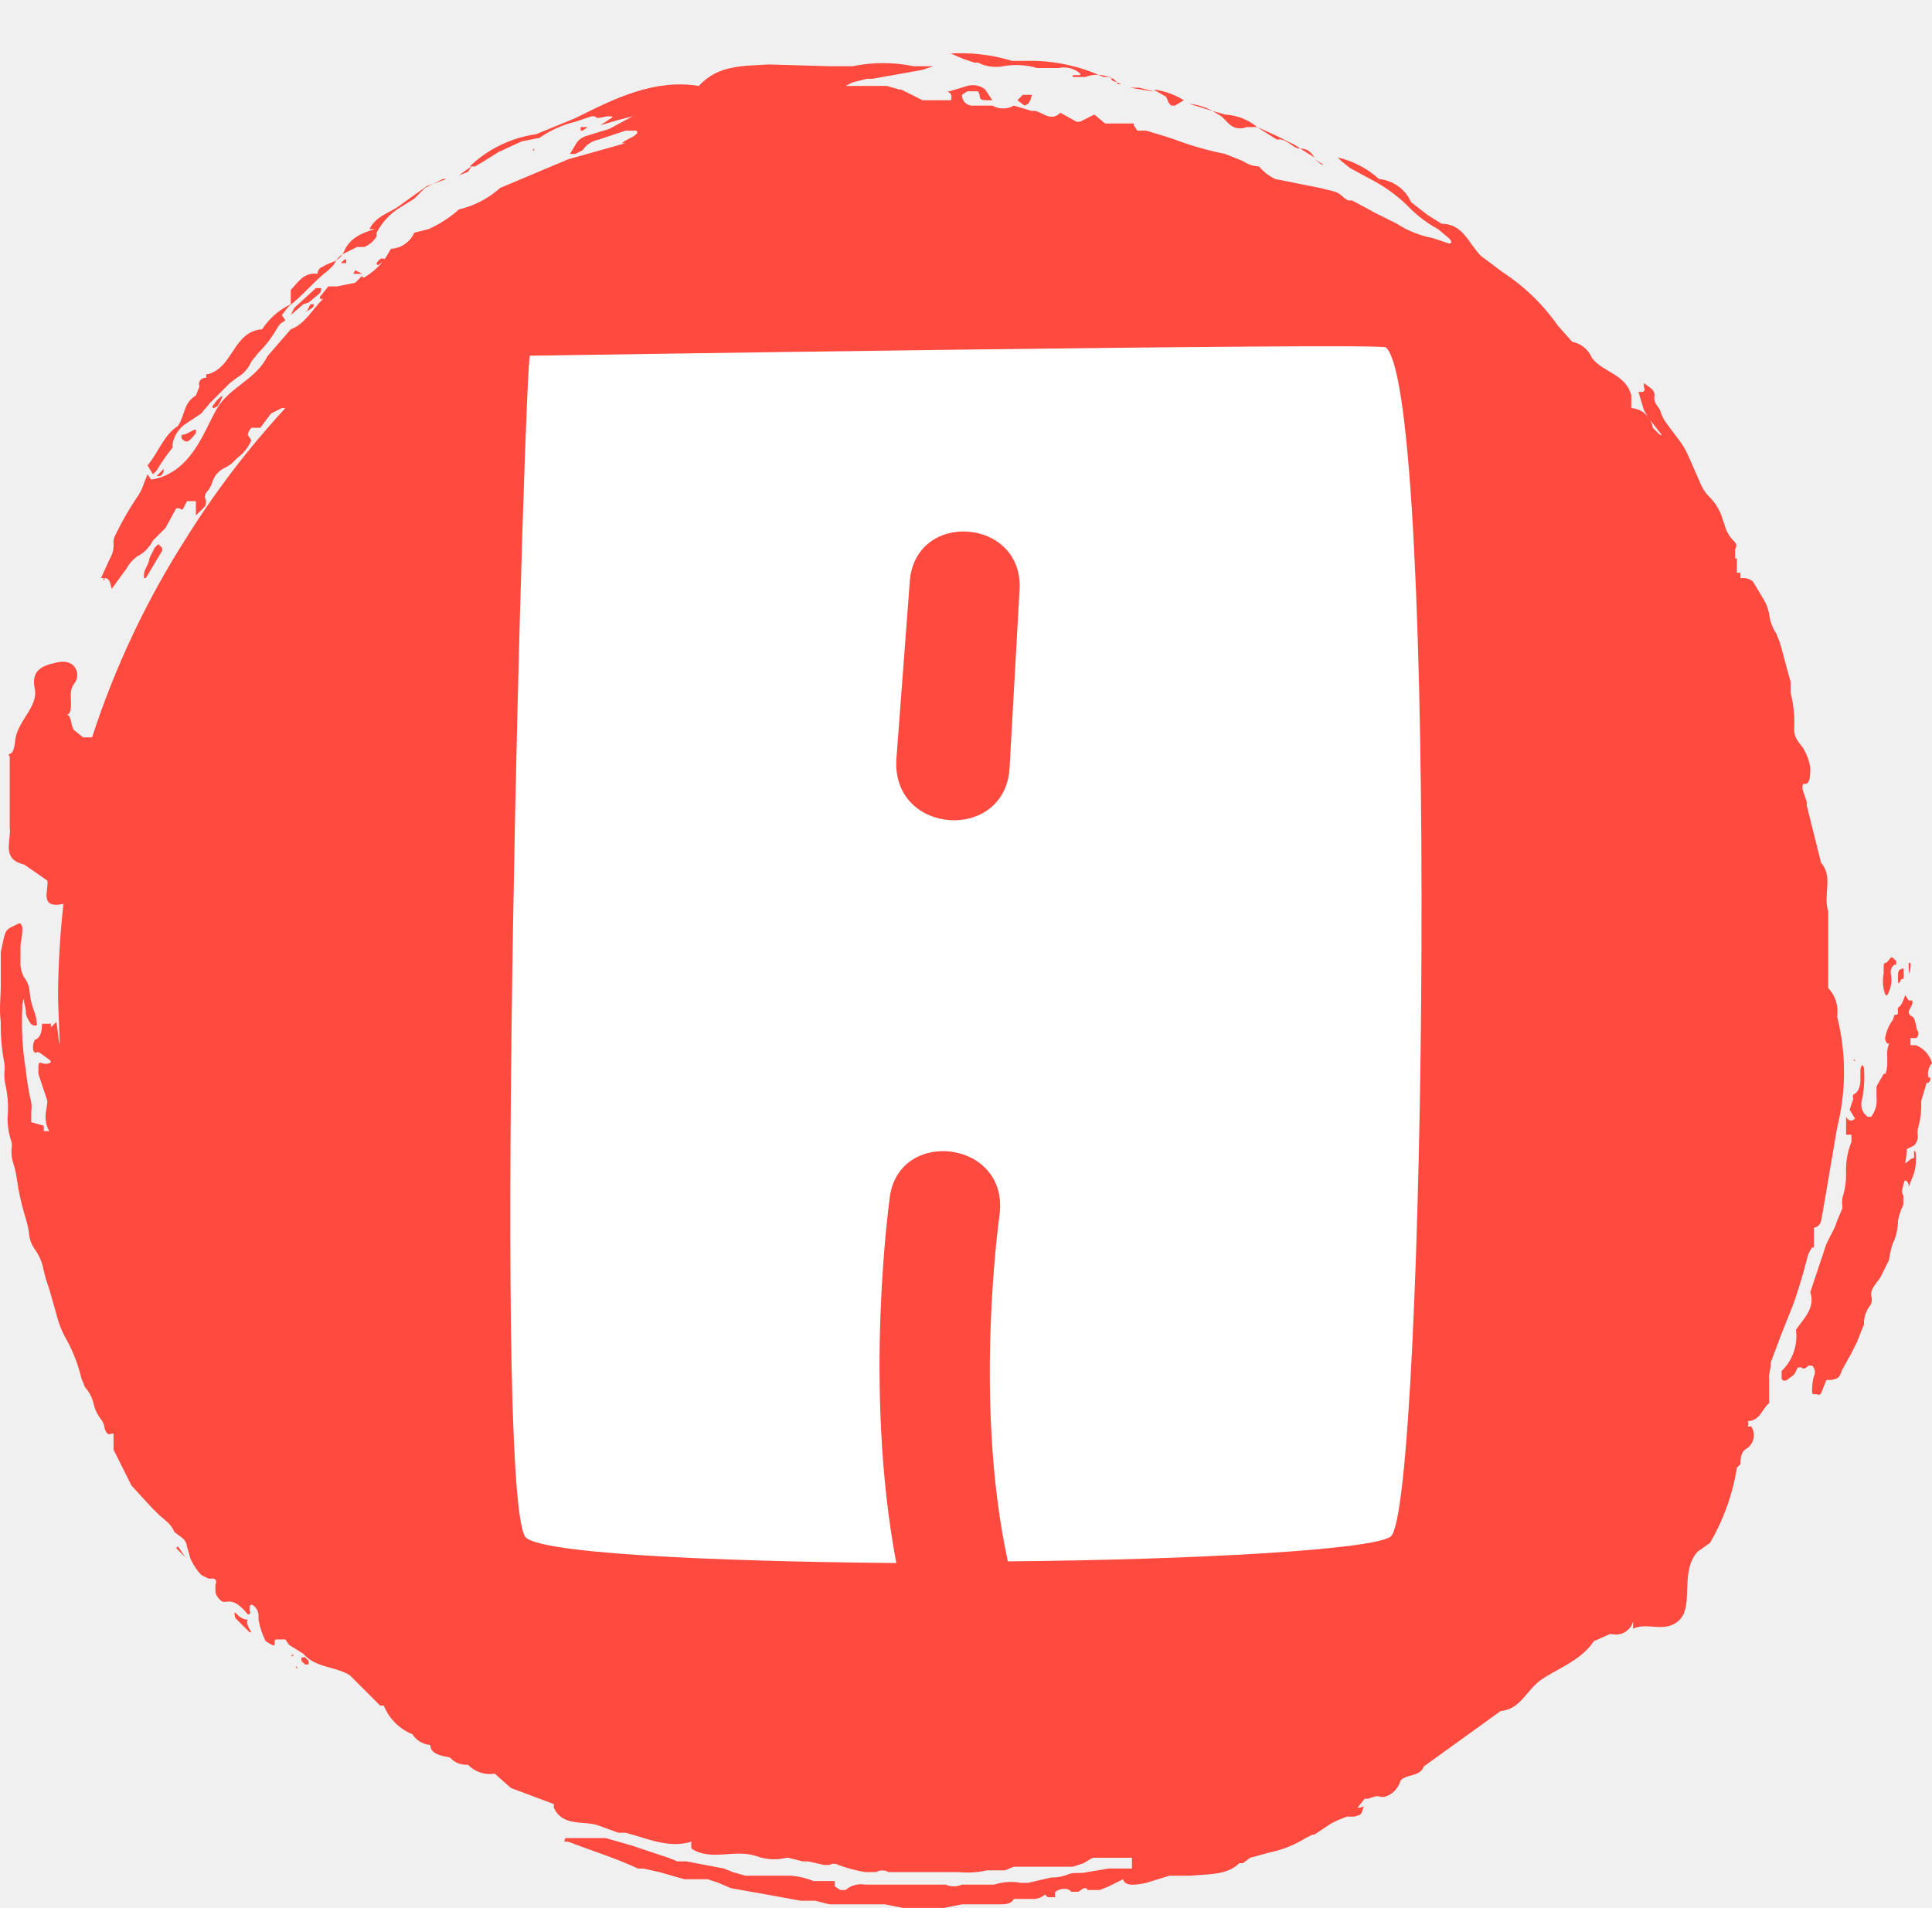
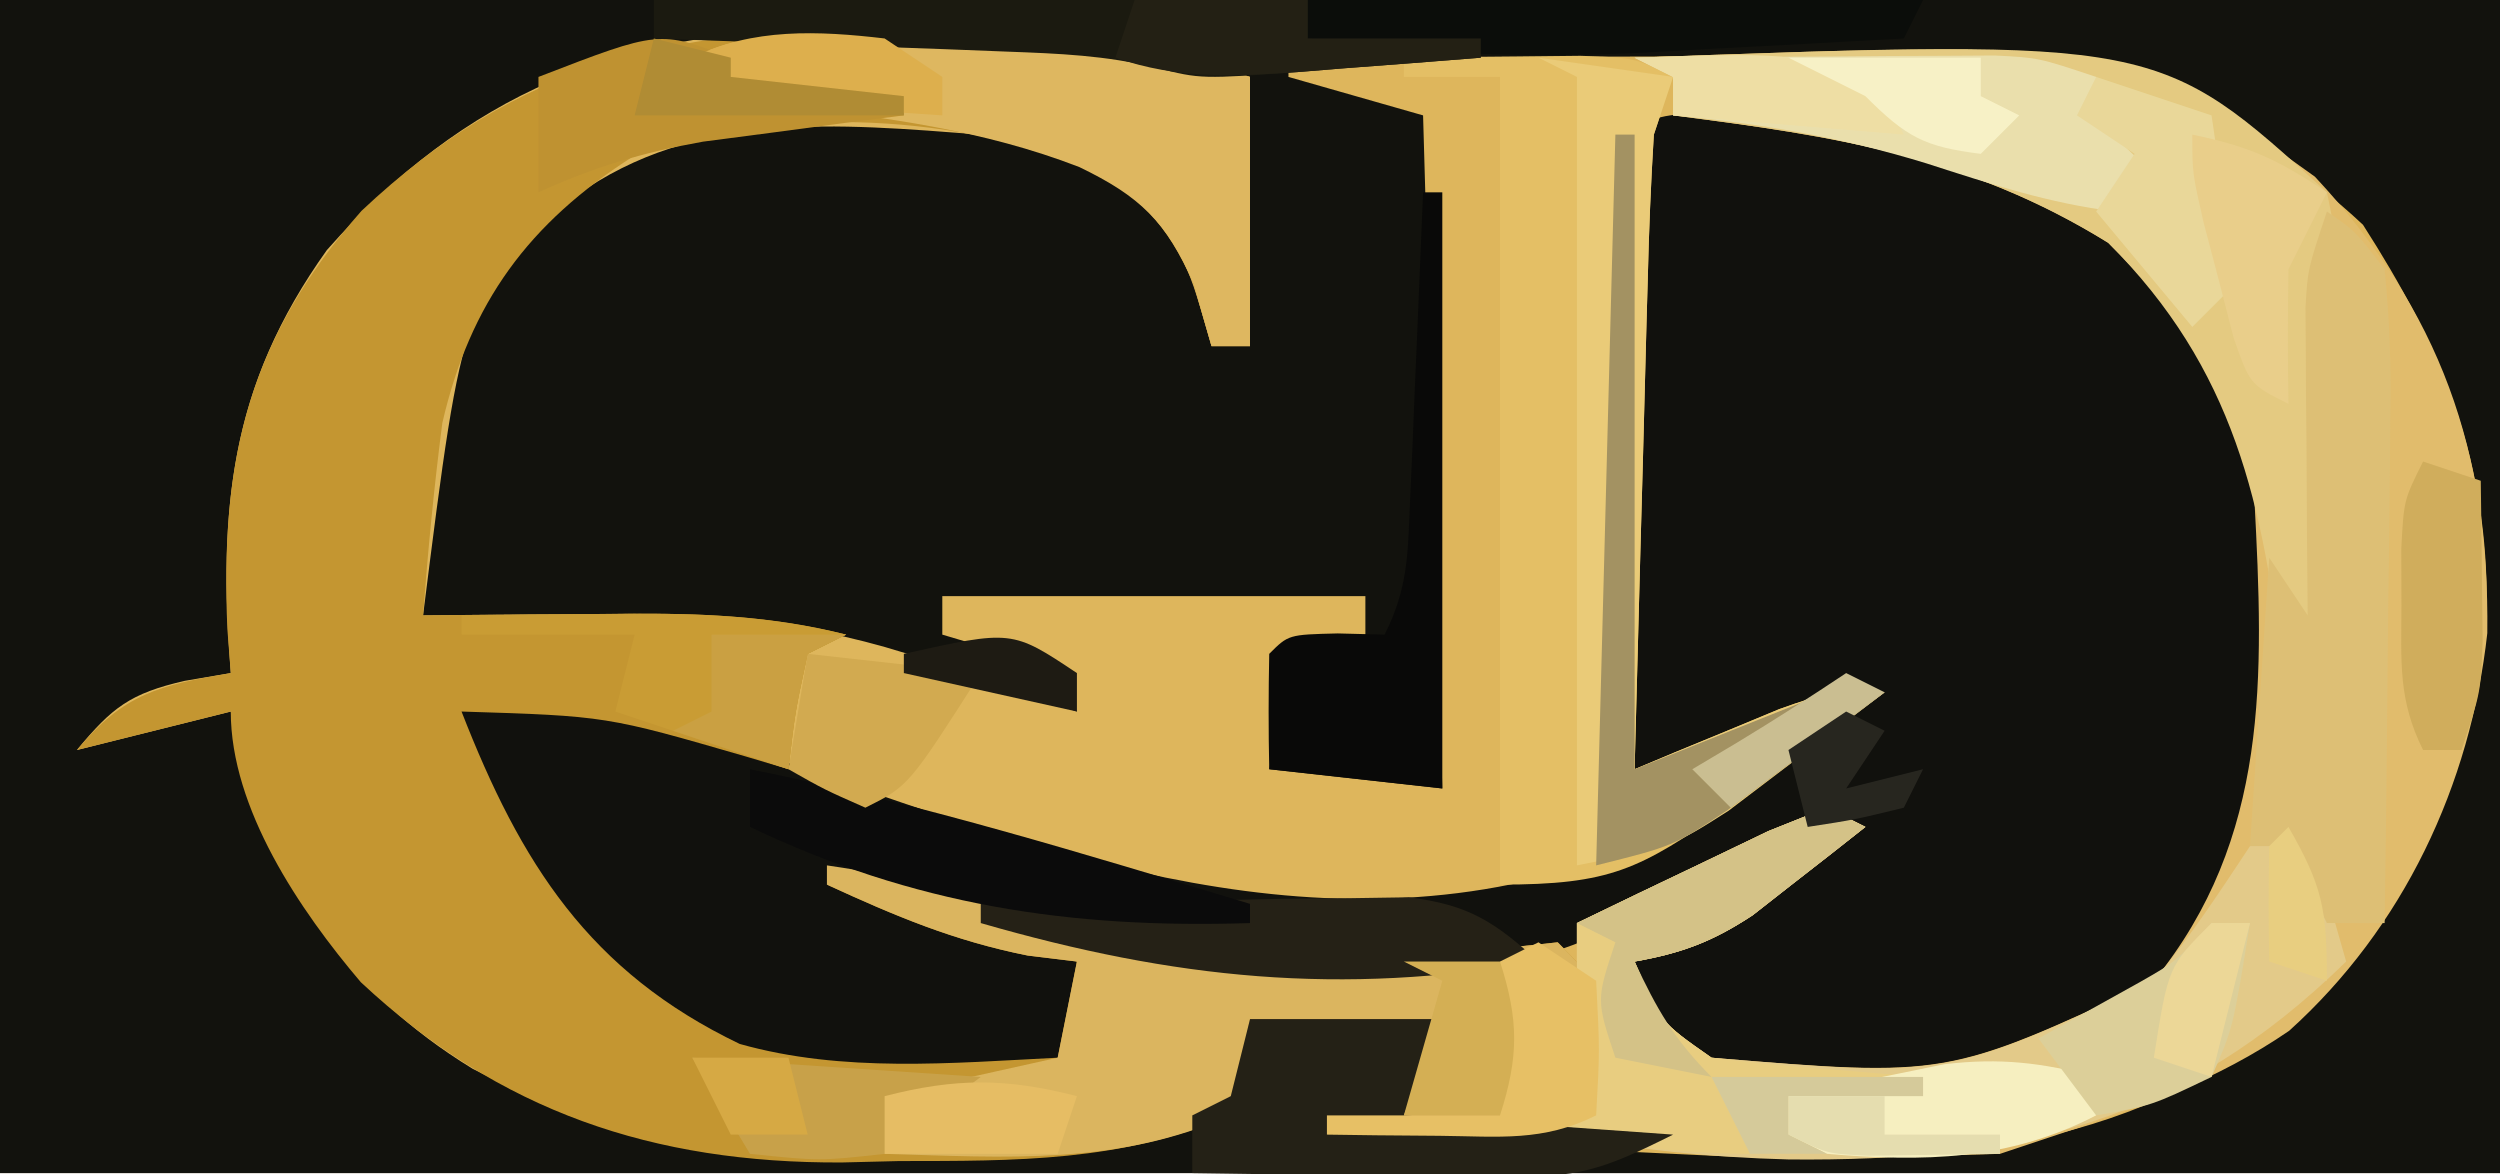
- <svg xmlns="http://www.w3.org/2000/svg" width="308.761" height="304.916" viewBox="0 0 106.008 104.687" class="css-1j8o68f" version="1.1" id="svg23">
-   <defs id="SvgjsDefs2684" />
-   <g id="SvgjsG2685" featurekey="rootContainer" transform="matrix(0.9820593,0,0,0.9820593,-0.05456052,0)" fill="#ff4a3f">
-     <g id="g17">
-       <path d="M19.8 15.3h.5l-.4-.2zm.5.1zm.8-.7c0 .1 0 .1.1.1l.4-.3c-.2-.1-.3-.1-.5.2zm.4-.2zm-4.1 2.3zm-.2.6l.3-.2c.1-.1.1-.2.1-.2h-.2l-.2.4c-.1-.1-.1 0 0 0zm2.2-2.9h-.1l-.2.2h.3zm-2.1 2.4l.6-.5c.1-.1.1-.2.1-.3h-.3l-1.2 1.1-.2.4.7-.6zm-1.1.8z" id="path3" />
-       <path d="M9.7 25v-.2a1.7 1.7 0 0 1 .7-1.1l.9-.6.5-.6.7-.7.4-.4.4-.3a1.9 1.9 0 0 0 .8-.9l.4-.5a5.9 5.9 0 0 0 1-1.3l.2-.3.3-.2-.2-.3.4-.5c.8-.6 1.4-1.4 2.2-2l.3-.3a1.4 1.4 0 0 1 .5-.6l.8-.4h.4a1.4 1.4 0 0 0 .7-.6V13a3.5 3.5 0 0 1 1.3-1.4l.8-.5.2-.2.4-.4 1-.5h.2l-1.1.4-1.4 1c-.6.5-1.4.6-1.8 1.4h.3c-.7.2-1.4.5-1.7 1.2s-.8.6-1.2.9a.4.4 0 0 0-.3.4c-.8-.1-1.1.5-1.5.9v.8a3.9 3.9 0 0 0-1.6 1.4c-1.6.1-1.6 2.1-3 2.5h-.1a.2.2 0 0 0 0 .2c-.3 0-.5.2-.4.5l-.2.5c-.7.4-.6 1.1-1 1.7-.8.5-1.1 1.5-1.7 2.2l.3.5.2-.2a11.6 11.6 0 0 1 .9-1.3zM53.9 3.3l.6.2h.2a2.2 2.2 0 0 0 1.4.2 4.1 4.1 0 0 1 1.9.1h1.2a1.4 1.4 0 0 1 1.2.3.1.1 0 0 1 0 .1H60a.1.1 0 0 0 0 .1h.7a1.8 1.8 0 0 1 1.3 0c.2 0 .1.1.2.2l.5.2h-.2c-.2-.4-.5-.4-.8-.4a9.7 9.7 0 0 0-4.3-.9h-.8A9.8 9.8 0 0 0 53 3h.2zm7.3 3.1zM50.3 4.7zm10.9 1.7h.2-.2zM19 14.7zm32.1-10zm17.6 2.2a.9.9 0 0 0 1 .2h.6a3.1 3.1 0 0 0-1.8-.7l-.7-.2.5.3zm-3.4-1.3c0 .1.1.2.2.3h.2l.5-.3a4.2 4.2 0 0 0-1.7-.6l.7.4zm7.4 2.7l.8.5c-.2-.3-.4-.5-.8-.5z" id="path5" />
-       <path d="M99 76.1l.6-1.6.6-1.5c.2-.5.6-1.8.8-2.6a1.7 1.7 0 0 1 .3-.7h.1v-1.1c.5-.1.4-.6.5-.9l.8-4.7a12.7 12.7 0 0 0 0-6.2 1.9 1.9 0 0 0-.5-1.6v-4.3c-.3-.9.3-1.9-.4-2.7L101 45a.4.4 0 0 0 0-.2l-.2-.6a.5.5 0 0 1 0-.4h.1c.3 0 .3-.5.3-.9a3 3 0 0 0-.4-1.1l-.3-.4a1.1 1.1 0 0 1-.2-.7 6.7 6.7 0 0 0-.2-2v-.6c-.2-.7-.4-1.5-.6-2.2l-.2-.5a2.5 2.5 0 0 1-.4-1.1 2.5 2.5 0 0 0-.3-.8l-.6-1a.8.8 0 0 0-.6-.2h-.1V32h-.2v-.8H97V31a.4.4 0 0 0 0-.1v-.2c.1-.2.1-.3-.1-.5a1.8 1.8 0 0 1-.4-.6l-.2-.6a2.9 2.9 0 0 0-.7-1.2 2.2 2.2 0 0 1-.5-.7l-.7-1.6a4.3 4.3 0 0 0-.6-1l-.6-.8a2.4 2.4 0 0 1-.4-.8l-.2-.3a.6.6 0 0 1-.1-.5.5.5 0 0 0-.2-.4l-.4-.3v.2c.1.2 0 .3-.1.3h-.2l.3 1 .3.5.7.9h-.1l-.2-.2-.2-.2a1.3 1.3 0 0 0-1.2-1.1v-.7c-.3-1.2-1.6-1.3-2.2-2.1a1.5 1.5 0 0 0-1.1-.9l-.8-.9a11.3 11.3 0 0 0-3.1-3l-.8-.6-.4-.3c-.7-.7-1-1.8-2.2-1.8l-.8-.5-.9-.7a2.2 2.2 0 0 0-1.8-1.3 5.1 5.1 0 0 0-2.3-1.2l.2.2.5.4 1.3.7a8.5 8.5 0 0 1 2.1 1.6 6.8 6.8 0 0 0 1.5 1.1l.6.5c.1.1.2.2.1.3H81l-.9-.3a5.6 5.6 0 0 1-2-.8l-1.2-.6-1.3-.7h-.2c-.3-.1-.4-.4-.8-.5l-.8-.2-2.5-.5a2.6 2.6 0 0 1-.9-.7 1.7 1.7 0 0 1-.9-.3l-1-.4a18.1 18.1 0 0 1-2.8-.8l-.6-.2-1-.3h-.5l-.2-.3v-.1h-1.6l-.6-.5-.4.2-.4.2h-.2l-.9-.5c-.6.6-1.1-.2-1.6-.1l-1-.3a1.2 1.2 0 0 1-1.2 0h-1.2a.6.6 0 0 1-.5-.6l.3-.2h.6a.7.7 0 0 1 .1.3c0 .2.2.2.5.2h.2l-.4-.6a1.1 1.1 0 0 0-1-.2l-1 .3H53c.3.2.2.3.2.5h-1.6l-.4-.2-.8-.4h-.1l-.7-.2h-2.3l.4-.2.8-.2h.3l1.7-.3 1.1-.2.6-.2h-1.1a8.4 8.4 0 0 0-3.4 0h-1.3L43 3.6c-1.4.1-2.8 0-3.9 1.2-2.5-.4-4.7.7-6.9 1.8l-2.2.9a6.7 6.7 0 0 0-3.7 1.8h.3l.5-.3.8-.5 1.3-.6 1-.2a6 6 0 0 1 2-.9l.9-.3h.2c.1.2.5 0 .7 0h.2c.1 0 .1.1 0 .1l-.6.4 1-.3.8-.2-1.3.7-1.3.4a1 1 0 0 0-.6.5l-.3.5h.3l.4-.2a1.4 1.4 0 0 1 .9-.6l1.5-.5h.5a.1.1 0 0 1 .1.2c-.2.2-.6.3-.8.5h.2l-3.2.9-3.8 1.6a5.2 5.2 0 0 1-2.3 1.2 6.6 6.6 0 0 1-1.7 1.1l-.8.2a1.5 1.5 0 0 1-1.3.9l-.3.5a3.7 3.7 0 0 1-1.2 1.1h-.1v-.1l-.2.2-.2.2-1 .2h-.5l-.4.5c-.1.1-.1.2 0 .2h.1c-.6.6-1 1.4-1.8 1.7L15 19.9c-.6 1.2-1.8 1.6-2.6 2.6s-1.4 3.9-3.9 4.3l-.2-.3-.2.5a2.7 2.7 0 0 1-.4.8 16.9 16.9 0 0 0-1.2 2.1.8.8 0 0 0-.1.5 1.4 1.4 0 0 1-.2.8l-.5 1.1h.2c.3 0 .3.3.4.6l.8-1.1a2.2 2.2 0 0 1 .6-.7 2 2 0 0 0 .9-.9l.3-.3.4-.4.6-1.1h.2c.1.1.1.1.2 0l.2-.4h.5v.8l.5-.5a.5.5 0 0 0 0-.5.4.4 0 0 1 .1-.3 1.5 1.5 0 0 0 .3-.5 1.3 1.3 0 0 1 .8-.9l.3-.2.3-.3a2.4 2.4 0 0 0 .8-1l-.2-.3c0-.1.1-.3.2-.4h.5l.6-.8.6-.3h.2a48.8 48.8 0 0 0-5.5 7.2h-.1.1a48.4 48.4 0 0 0-5.3 11.2h-.5l-.5-.4c-.2-.2-.1-.7-.4-.9h.1c.3-.5-.1-1.2.3-1.7s.1-1.4-.9-1.2-1.5.5-1.3 1.5-1 1.8-1.1 2.9-.5.5-.3.9v3.9c.1.8-.5 1.8.8 2.1l1.3.9c.1.5-.5 1.6.9 1.3a49.2 49.2 0 0 0-.3 5c0 1.1.1 2.2.1 3.3v-.4c-.1-.4-.1-.8-.2-1.3l-.3.3v-.2h-.5c0 .5-.1.8-.4.9a.9.9 0 0 0-.1.5c0 .1.1.3.2.2s.4.2.7.4-.2.3-.4.2-.2.1-.2.3v.3l.5 1.5c0 .3-.1.6-.1.9a1.7 1.7 0 0 0 .2.8h-.3v-.3l-.7-.2v-.6a1.5 1.5 0 0 0 0-.5 14.6 14.6 0 0 1-.3-1.8 16.6 16.6 0 0 1-.2-3.5.9.9 0 0 1 .1-.5v.2a2.9 2.9 0 0 1 .1.5.8.8 0 0 0 .1.4c.1.2.2.4.4.4s.1-.1.1-.2a2.1 2.1 0 0 0-.1-.5 4.2 4.2 0 0 1-.3-1.3 1.5 1.5 0 0 0-.3-.7 1.6 1.6 0 0 1-.2-.9v-.8c0-.3.1-.6.1-.9a.5.5 0 0 0-.1-.4h-.1c-.8.4-.7.2-1 1.6V55c0 .7-.1 1.4 0 2.1a10.8 10.8 0 0 0 .2 2.3 1.8 1.8 0 0 1 0 .5 3.1 3.1 0 0 0 .1.9 5.9 5.9 0 0 1 .1 1.3 3.9 3.9 0 0 0 .2 1.7 1.2 1.2 0 0 1 0 .4 2.1 2.1 0 0 0 .1.8 4.9 4.9 0 0 1 .2.9 14 14 0 0 0 .5 2.2 5 5 0 0 1 .2 1 1.7 1.7 0 0 0 .3.7 2.9 2.9 0 0 1 .5 1.2 8.5 8.5 0 0 0 .3 1l.4 1.4a5.4 5.4 0 0 0 .6 1.5 8.5 8.5 0 0 1 .8 2.1l.2.5a2.1 2.1 0 0 1 .5 1 2.1 2.1 0 0 0 .4.8 1 1 0 0 1 .2.5c.1.3.2.4.4.3h.1v.9l.5 1 .5 1 1.1 1.2.4.4c.3.3.7.5.9 1l.4.3a.7.7 0 0 1 .3.5l.2.7a3.3 3.3 0 0 0 .6.9l.4.2h.3a.2.2 0 0 1 .1.3 2.5 2.5 0 0 0 0 .5.9.9 0 0 0 .4.5h.2c.4-.1.8.2 1.2.7h.1c0-.1.1-.1 0-.2v-.2c0-.1.1-.2.2-.1a.7.7 0 0 1 .3.6v.2a4.3 4.3 0 0 0 .4 1.2c.5.3.5.3.5.1s0-.2.2-.2h.4l.2.3.8.5c.7.8 1.8.7 2.6 1.2l1.7 1.7h.2a2.9 2.9 0 0 0 1.6 1.6 1.3 1.3 0 0 0 1 .6c0 .5.6.6 1.1.7a1.2 1.2 0 0 0 .8.4h.2a1.7 1.7 0 0 0 1.5.5l.9.8 2.4.9v.2c.5 1.1 1.7.7 2.5 1l1.1.4h.4c1.2.3 2.4.9 3.7.5a.7.7 0 0 0 0 .4c1.1.7 2.4 0 3.6.4a2.9 2.9 0 0 0 1.7.1h.1l.8.2h.3l.9.2h.3a.5.5 0 0 1 .5 0 7.9 7.9 0 0 0 1.5.4h.6a.7.7 0 0 1 .7 0h3.9a5 5 0 0 0 1.6-.1h1l.5-.2H60l.6-.2.5-.3h2.2v.6H62l-1.2.2c-.4.1-.7 0-1 .1a2.4 2.4 0 0 1-1 .2l-1.3.3h-.4a3.1 3.1 0 0 0-1.5.1h-1.8a1.1 1.1 0 0 1-.9 0h-4.5a1.3 1.3 0 0 0-1.1.3H47l-.3-.2v-.3h-1.2a4.1 4.1 0 0 0-1.3-.3h-2.5l-.7-.2-.5-.2-2.1-.4h-.5l-.5-.2-2.1-.7-1.4-.4h-2.2c-.1 0-.1.1-.1.2h.2c1.3.5 2.6.9 3.9 1.5h.3l.9.2 1.4.4h1.3l.6.2.7.3 1.7.3 1.1.2 1.1.2h.8l.8.2h3.1l1 .2h2.3l1-.2H56c.4 0 .6-.1.7-.3h1a1 1 0 0 0 .8-.3c-.1.1 0 .1.1.2h.4v-.2c0-.1 0-.1.2-.2s.6-.1.7.1h.4l.3-.2c.2 0 .2 0 .2.1h.7l.5-.2.8-.4c.1.3.4.4 1.3.2l1.3-.4h1.2c.9-.1 2 0 2.7-.7h.2l.4-.3 1.1-.3a6.1 6.1 0 0 0 2-.8l.4-.2h.1l.9-.6.4-.2.5-.2h.4c.4-.1.4-.1.5-.4s0-.1-.2-.1h-.1l.4-.5h.2c.3-.1.5-.2.7-.1h.2a1.3 1.3 0 0 0 .9-.9c.3-.4 1.1-.2 1.3-.8l4.3-3.1c1.1-.1 1.4-1.1 2.2-1.7s2.3-1.1 3-2.2l.9-.4h.1a1 1 0 0 0 1.2-.7v.4c.8-.4 1.8.3 2.6-.5s0-2.7 1-3.8l.7-.5a12.1 12.1 0 0 0 1.5-4.2l.2-.2c0-.3 0-.7.4-.9a.9.9 0 0 0 .2-1.2h-.2a.3.3 0 0 0 0-.3c.7 0 .8-.7 1.2-1V77a.5.5 0 0 1 0-.2 3.8 3.8 0 0 0 .1-.7zM5.9 32.2z" id="path7" />
-       <path d="M26.4 9.3l-.3.2-.4.3.5-.2zm6.1-2h.1l.3-.2h-.4zm-2.6 1l-.1.1h.1v-.1zm-1.5 1.4zm1.3-.2zm-6.3 3.1zM9.2 26.2l-.4.4H9a.4.4 0 0 0 .2-.4zm3-3.5a2.1 2.1 0 0 0 .3-.6 1.5 1.5 0 0 0-.5.5c-.1.1-.1.2 0 .2zM11 24.2V24c-.2 0-.5.3-.8.3v.2c.3.3.4.2.8-.3zm3 66.2zM73.9 9.2h.1l-.5-.3zm-2.5-1.4c.5-.1.8.4 1.2.5h.1l-.3-.2-1-.5-1.1-.5.3.2zM52.8 3.1zm11.7 2h-.1l-1.2-.2h.5zm2 .7l1.3.4a3.3 3.3 0 0 0-1.3-.4zm-9 0a1 1 0 0 0 .2-.5h-.5l-.3.3.4.3zm9 1.6zM49.9 4.2zm2.9.7zM48.5 4zm13.8 2.1a.5.5 0 0 0 0 .1zm44.8 52.3h-.3V58h.3c.1 0 .2-.3.1-.4s-.1-.7-.3-.8a.3.3 0 0 1-.2-.3l.2-.4a.4.4 0 0 0 0-.2h-.2l-.2-.3c-.1.3-.2.6-.4.7a.5.5 0 0 0 0 .2c0 .1 0 .2-.1.2h-.1a1.1 1.1 0 0 1-.1.3 2.3 2.3 0 0 0-.4.9.4.4 0 0 0 .1.4h.1a1.7 1.7 0 0 0-.1.8v.4a1.8 1.8 0 0 1-.1.5h-.1l-.4.7v.6a1.5 1.5 0 0 1-.3 1.1h-.2l-.2-.2a.9.9 0 0 1-.1-.8 6.5 6.5 0 0 0 .1-1.7c0-.1-.1-.2-.1-.2a.5.5 0 0 0-.1.3v.6c0 .2-.1.6-.3.7s-.1.2-.1.3l-.2.6.3.5c-.2.2-.4.1-.5-.1v1h.3v.4a4.2 4.2 0 0 0-.3 1.4 3.3 3.3 0 0 0 0 .4 4 4 0 0 1-.2 1.3 2 2 0 0 0 0 .6l-.3.7a3.2 3.2 0 0 1-.3.7l-.3.6-.9 2.7c.3.9-.4 1.5-.8 2.1a2.7 2.7 0 0 1-.8 2.3v.4c0 .1.1.2.3.1l.4-.3.2-.4h.2c.1.1.2.1.4-.1h.2a.5.5 0 0 1 .1.6 2.9 2.9 0 0 0-.1.8c0 .1 0 .2.1.2h.2c.1.1.2 0 .3-.3l.2-.5h.3c.4-.1.4-.1.6-.6l.5-.9.3-.6.4-1a1.6 1.6 0 0 1 .3-1 .6.6 0 0 0 .1-.6c0-.2 0-.3.2-.6l.3-.4.5-1a4.7 4.7 0 0 1 .2-.9 3 3 0 0 0 .3-1.3 3.8 3.8 0 0 1 .3-.9v-.5c-.1-.2-.1-.2 0-.6s.1-.2.2-.2a.4.4 0 0 1 .1.3l.2-.5a2.3 2.3 0 0 0 .2-.9v-.3c0-.1 0-.3-.1-.3v.4c-.2 0-.3.2-.5.3a6.4 6.4 0 0 0 .1-.8l.4-.2a.7.7 0 0 0 .2-.6 1.4 1.4 0 0 1 0-.3 4.8 4.8 0 0 0 .2-1.4v-.2l.3-1h.1a.3.3 0 0 0 .1-.3h-.1a.9.9 0 0 1 .2-.8 1.5 1.5 0 0 0-.9-1zm-1.2 7.8zm-.2-9.9zm0 0zM9.1 30.8a.3.3 0 0 0 0-.2l-.2-.2-.2.2-.3.6c0 .3-.3.6-.3.9v.2h.1zm96.3 24.8h.1a1.7 1.7 0 0 0 .2-1.2.5.5 0 0 1 .2-.5h.1v-.2l-.2-.2h-.1c-.1.1-.2.3-.3.3s-.1.1-.1.3v.3a2.2 2.2 0 0 0 .1 1.2zM13.2 90.1c-.1 0 0 .2 0 .3l.8.8h.1c-.2-.3-.3-.6-.2-.7a.9.9 0 0 1-.5-.2zm.8.3zm92.3-35.7h.1a2 2 0 0 0 0-.6c-.3.1-.3.1-.3.6s.1.1.2 0z" id="path9" />
-       <path d="M106.7 62a.6.6 0 0 0 .1-.5c0-.1-.1-.2-.1-.1h-.2v.2c0 .4.1.5.2.4zm.1-8.2h-.1v.6a1 1 0 0 0 .1-.6zM17.1 92.6h-.2v.2l.2.2h.2v-.2zm86.6-33.3c0-.1 0-.1-.1-.1zM9.9 86.5l.5.5-.4-.6z" id="path11" />
-       <circle cx="10.5" cy="87.1" transform="rotate(-24.8 10.4 87.159)" id="circle13" />
-       <path d="M9.7 30.1h-.1v.2-.2h.1zm83.2-6.6l-.2-.3h-.1zm-14.7 77.1zM5.9 32.2zm-.1.2a.3.3 0 0 0 .1-.2v.2zm1.9-4.9zM61.5 2.4zm42.8 58.2v.1-.1zM16.4 92.5h-.1c.1.1.2 0 .1-.1zm.2.7h.1l-.1-.1v.1zm73.9-71.3zm15.2 34.4zM14.6 91.7zm92.1-37zm-.8 11.4zM34.6 0z" id="path15" />
-     </g>
-   </g>
-   <g id="SvgjsG2686" featurekey="nameFeature-0" transform="matrix(2.284354,0,0,2.284354,27.98006,-5.60952)" fill="#ffffff">
-     <path d="M9.6 16.48 l-0.32 4.24 c-0.08 1.8 2.6 1.96 2.72 0.2 l0.24 -4.28 c0.12 -1.76 -2.56 -1.96 -2.64 -0.16 z M0.48 11 l0 0 c0.04 0 20.48 -0.32 20.56 -0.2 c1.28 1.12 0.96 27.8 0.12 28.56 c-0.4 0.32 -4.64 0.56 -9.2 0.6 c-0.84 -3.84 -0.2 -8.32 -0.2 -8.32 c0.24 -1.8 -2.44 -2.12 -2.64 -0.4 c0 0.04 -0.64 4.52 0.16 8.76 c-4.56 -0.04 -8.68 -0.24 -8.92 -0.64 c-0.8 -1.44 0 -28.28 0.12 -28.36 z" id="path20" />
-   </g>
+ <svg xmlns="http://www.w3.org/2000/svg" version="1.1" width="130" height="61">
+   <path d="M0 0 C42.9 0 85.8 0 130 0 C130 20.13 130 40.26 130 61 C87.1 61 44.2 61 0 61 C0 40.87 0 20.74 0 0 Z " fill="#DEB65C" transform="translate(0,0)" />
+   <path d="M0 0 C42.9 0 85.8 0 130 0 C130 20.13 130 40.26 130 61 C87.1 61 44.2 61 0 61 C0 40.87 0 20.74 0 0 Z M17 13 C11.949 20.073 11.341 26.48 12 35 C10.819 35.199 10.819 35.199 9.613 35.402 C6.765 36.054 5.825 36.79 4 39 C6.64 38.34 9.28 37.68 12 37 C12.135 37.557 12.271 38.114 12.41 38.688 C14.494 46.075 17.931 51.511 24.574 55.574 C32.099 59.408 37.88 60.209 46.25 60.25 C47.275 60.271 48.3 60.291 49.355 60.312 C55.377 60.343 59.671 59.86 65 57 C65 55.68 65 54.36 65 53 C68.3 53 71.6 53 75 53 C72.75 57.5 72.75 57.5 69 59 C74.998 59.393 80.996 59.725 87 60 C87.773 60.037 88.547 60.074 89.344 60.112 C100.55 60.586 110.205 60.072 119.375 52.875 C125.336 47.22 129.088 39.139 129.312 30.938 C129.234 23.485 126.856 17.894 122.875 11.688 C117.18 6.364 109.836 2.861 101.966 2.886 C101.185 2.887 100.405 2.887 99.601 2.887 C98.768 2.892 97.936 2.897 97.078 2.902 C96.218 2.904 95.358 2.905 94.472 2.907 C91.731 2.912 88.991 2.925 86.25 2.938 C84.389 2.943 82.529 2.947 80.668 2.951 C76.112 2.962 71.556 2.979 67 3 C67 3.33 67 3.66 67 4 C69.31 4.66 71.62 5.32 74 6 C74.33 17.55 74.66 29.1 75 41 C72.03 40.67 69.06 40.34 66 40 C66.33 38.02 66.66 36.04 67 34 C68.32 33.67 69.64 33.34 71 33 C71 32.34 71 31.68 71 31 C63.74 31 56.48 31 49 31 C49 31.66 49 32.32 49 33 C49.969 33.289 50.939 33.578 51.938 33.875 C55 35 55 35 56 37 C55.192 36.723 54.384 36.446 53.551 36.16 C52.482 35.798 51.414 35.436 50.312 35.062 C49.257 34.703 48.201 34.343 47.113 33.973 C41.328 32.165 36.203 31.872 30.188 31.938 C29.005 31.944 29.005 31.944 27.799 31.951 C25.866 31.963 23.933 31.981 22 32 C24.092 15.415 24.092 15.415 29.938 10.188 C36.191 5.721 43.559 6.429 51 7 C55.199 7.968 58.755 9.125 61.211 12.824 C62.062 14.75 62.062 14.75 63 18 C63.66 18 64.32 18 65 18 C65 13.38 65 8.76 65 4 C58.701 1.77 52.77 1.633 46.125 1.625 C44.568 1.588 44.568 1.588 42.98 1.551 C32.299 1.51 24.128 4.927 17 13 Z " fill="#12120D" transform="translate(0,0)" />
+   <path d="M0 0 C7.794 0.099 14.966 2.315 21.062 7.25 C26.578 13.238 28.591 18.654 28.438 26.625 C28.427 27.379 28.417 28.134 28.407 28.911 C28.239 34.893 27.917 40.084 23.703 44.758 C18.363 49.575 13.535 50.542 6.5 50.562 C5.199 50.579 3.899 50.596 2.559 50.613 C-1.027 50.241 -2.515 49.882 -4.938 47.25 C-4.938 46.26 -4.938 45.27 -4.938 44.25 C-2.75 42.645 -2.75 42.645 0.062 41.062 C0.991 40.533 1.919 40.003 2.875 39.457 C3.597 39.059 4.319 38.66 5.062 38.25 C1.68 38.947 -1.152 40.242 -4.25 41.75 C-8.568 43.732 -12.143 44.989 -16.938 45.25 C-17.649 45.312 -18.361 45.374 -19.094 45.438 C-25.836 45.788 -31.625 44.13 -38.031 42.125 C-40.751 41.154 -40.751 41.154 -42.938 41.25 C-39.968 42.24 -36.998 43.23 -33.938 44.25 C-33.895 45.916 -33.897 47.584 -33.938 49.25 C-35.826 51.138 -38.849 50.554 -41.375 50.625 C-49.259 50.545 -55.135 49.036 -60.812 43.383 C-64.147 39.263 -65.862 35.414 -66.938 30.25 C-61.787 30.021 -57.969 30.665 -53.141 32.438 C-51.849 32.896 -50.556 33.353 -49.263 33.809 C-48.597 34.046 -47.931 34.283 -47.245 34.527 C-32.44 39.73 -17.997 44.494 -2.938 37.438 C0.295 35.578 2.395 33.917 5.062 31.25 C0.113 32.735 0.113 32.735 -4.938 34.25 C-4.962 29.569 -4.98 24.887 -4.992 20.206 C-4.997 18.612 -5.004 17.018 -5.013 15.425 C-5.025 13.138 -5.031 10.852 -5.035 8.566 C-5.04 7.85 -5.045 7.133 -5.051 6.395 C-5.051 4.679 -4.999 2.964 -4.938 1.25 C-3.938 0.25 -3.938 0.25 0 0 Z " fill="#11110D" transform="translate(89.9375,5.75)" />
+   <path d="M0 0 C1.045 0.001 2.091 0.003 3.168 0.004 C8.772 0.068 13.585 0.502 18.875 2.375 C18.875 6.995 18.875 11.615 18.875 16.375 C18.215 16.375 17.555 16.375 16.875 16.375 C16.566 15.303 16.256 14.23 15.938 13.125 C14.535 9.952 13.148 8.526 10.062 6.938 C3.005 4.258 -6.035 3.886 -13.188 6.5 C-18.627 9.972 -21.679 14.107 -23.125 20.375 C-23.555 23.703 -23.874 27.029 -24.125 30.375 C-22.371 30.358 -22.371 30.358 -20.582 30.34 C-19.034 30.33 -17.486 30.321 -15.938 30.312 C-15.169 30.304 -14.4 30.296 -13.607 30.287 C-9.64 30.27 -5.999 30.389 -2.125 31.375 C-3.115 31.87 -3.115 31.87 -4.125 32.375 C-4.783 35.404 -4.783 35.404 -5.125 38.375 C-5.849 38.158 -6.574 37.942 -7.32 37.719 C-14.592 35.609 -14.592 35.609 -22.125 35.375 C-19.051 43.257 -15.505 48.896 -7.66 52.66 C-2.298 54.172 3.36 53.654 8.875 53.375 C9.205 51.725 9.535 50.075 9.875 48.375 C9.029 48.272 8.184 48.169 7.312 48.062 C3.461 47.292 0.434 46.012 -3.125 44.375 C0.76 43.08 2.457 43.981 6.312 45.25 C15.043 48.091 22.202 49.156 31.375 47.75 C32.53 47.626 33.685 47.502 34.875 47.375 C36.875 49.375 36.875 49.375 37 53 C36.959 54.114 36.917 55.227 36.875 56.375 C34.11 57.757 31.829 57.47 28.75 57.438 C27.654 57.428 26.559 57.419 25.43 57.41 C24.587 57.399 23.744 57.387 22.875 57.375 C23.494 57.127 24.113 56.88 24.75 56.625 C27.334 55.365 27.334 55.365 28.875 51.375 C25.575 51.375 22.275 51.375 18.875 51.375 C18.545 53.025 18.215 54.675 17.875 56.375 C12.166 58.802 6.721 58.742 0.625 58.75 C-0.361 58.774 -1.347 58.799 -2.363 58.824 C-12.143 58.863 -20.152 56.192 -27.363 49.449 C-30.532 45.719 -34.125 40.423 -34.125 35.375 C-36.765 36.035 -39.405 36.695 -42.125 37.375 C-39.702 34.442 -37.808 33.996 -34.125 33.375 C-34.183 32.625 -34.241 31.875 -34.301 31.102 C-34.688 22.311 -33.232 16.026 -27.328 9.34 C-19.131 1.618 -11.05 -0.261 0 0 Z " fill="#C49631" transform="translate(46.125,1.625)" />
+   <path d="M0 0 C25.475 -0.922 25.475 -0.922 35.375 6.188 C41.904 13.183 44.454 20.474 44.34 29.922 C43.467 37.829 39.966 45.257 34.035 50.602 C30.324 53.151 26.258 54.615 22 56 C20.515 56.495 20.515 56.495 19 57 C16.219 57.097 13.468 57.139 10.688 57.125 C9.94 57.129 9.193 57.133 8.424 57.137 C4.172 57.129 0.187 56.839 -4 56 C-3.67 55.34 -3.34 54.68 -3 54 C-2.957 52 -2.959 50 -3 48 C-3 47.01 -3 46.02 -3 45 C-0.88 43.97 1.246 42.951 3.375 41.938 C4.558 41.369 5.742 40.801 6.961 40.215 C7.964 39.814 8.967 39.413 10 39 C10.66 39.33 11.32 39.66 12 40 C10.756 40.987 9.505 41.964 8.25 42.938 C7.554 43.483 6.858 44.028 6.141 44.59 C4.039 45.974 2.457 46.563 0 47 C1.309 50.122 1.309 50.122 4 52 C16.24 53.013 16.24 53.013 27 48 C33.026 40.583 32.714 32.174 32.231 23.013 C31.577 17.315 28.547 13.547 24.625 9.625 C17.345 5.119 10.43 4.078 2 3 C2 2.34 2 1.68 2 1 C1.34 0.67 0.68 0.34 0 0 Z " fill="#E1BC6C" transform="translate(85,3)" />
+   <path d="M0 0 C1.958 -0.027 3.917 -0.046 5.875 -0.062 C6.966 -0.074 8.056 -0.086 9.18 -0.098 C12 0 12 0 14 1 C13.67 1.99 13.34 2.98 13 4 C12.847 6.511 12.743 8.999 12.684 11.512 C12.663 12.24 12.642 12.968 12.621 13.718 C12.555 16.041 12.496 18.364 12.438 20.688 C12.394 22.264 12.351 23.84 12.307 25.416 C12.2 29.277 12.098 33.139 12 37 C12.687 36.711 13.374 36.422 14.082 36.125 C14.983 35.754 15.884 35.383 16.812 35 C17.706 34.629 18.599 34.258 19.52 33.875 C22 33 22 33 25 33 C23.253 34.295 21.502 35.586 19.75 36.875 C18.775 37.594 17.801 38.314 16.797 39.055 C12.246 42.22 10.75 43 5 43 C5 29.14 5 15.28 5 1 C3.35 1 1.7 1 0 1 C0 0.67 0 0.34 0 0 Z " fill="#E4BF65" transform="translate(73,3)" />
+   <path d="M0 0 C27.253 -0.987 27.253 -0.987 36 7 C36.47 9.265 36.47 9.265 36.426 11.895 C36.413 13.328 36.413 13.328 36.4 14.791 C36.371 15.788 36.342 16.785 36.312 17.812 C36.298 19.291 36.298 19.291 36.283 20.799 C36.209 25.625 35.99 30.258 35 35 C34.67 35 34.34 35 34 35 C33.914 34.094 33.827 33.188 33.738 32.254 C32.694 23.199 31.191 16.191 24.625 9.625 C17.345 5.119 10.43 4.078 2 3 C2 2.34 2 1.68 2 1 C1.34 0.67 0.68 0.34 0 0 Z " fill="#E4CA81" transform="translate(85,3)" />
+   <path d="M0 0 C0.66 0.33 1.32 0.66 2 1 C0.756 1.987 -0.495 2.964 -1.75 3.938 C-2.446 4.483 -3.142 5.028 -3.859 5.59 C-5.961 6.974 -7.543 7.563 -10 8 C-8.691 11.122 -8.691 11.122 -6 13 C6.256 14.036 6.256 14.036 17 9 C18.856 6.758 20.391 4.436 22 2 C22.99 1.67 23.98 1.34 25 1 C25.66 3.31 26.32 5.62 27 8 C18.35 16.458 9.794 18.401 -1.986 18.292 C-6.07 18.187 -9.99 17.774 -14 17 C-13.67 16.34 -13.34 15.68 -13 15 C-12.957 13 -12.959 11 -13 9 C-13 8.01 -13 7.02 -13 6 C-10.88 4.97 -8.754 3.951 -6.625 2.938 C-5.442 2.369 -4.258 1.801 -3.039 1.215 C-2.036 0.814 -1.033 0.413 0 0 Z " fill="#E3CA89" transform="translate(95,42)" />
+   <path d="M0 0 C4.42 0.636 8.495 1.72 12.75 3.062 C20.39 5.282 26.701 5.507 34.5 4.375 C35.655 4.251 36.81 4.128 38 4 C40 6 40 6 40.125 9.625 C40.084 10.739 40.042 11.852 40 13 C37.235 14.382 34.954 14.095 31.875 14.062 C30.779 14.053 29.684 14.044 28.555 14.035 C27.29 14.018 27.29 14.018 26 14 C26.619 13.752 27.238 13.505 27.875 13.25 C30.459 11.99 30.459 11.99 32 8 C28.7 8 25.4 8 22 8 C21.67 9.65 21.34 11.3 21 13 C15.121 15.613 9.293 15.183 3 15 C3 14.01 3 13.02 3 12 C5.97 11.34 8.94 10.68 12 10 C12.33 8.35 12.66 6.7 13 5 C12.154 4.897 11.309 4.794 10.438 4.688 C6.586 3.917 3.559 2.637 0 1 C0 0.67 0 0.34 0 0 Z " fill="#DBB55F" transform="translate(43,45)" />
+   <path d="M0 0 C2.31 0.33 4.62 0.66 7 1 C6.67 1.99 6.34 2.98 6 4 C5.847 6.511 5.743 8.999 5.684 11.512 C5.663 12.24 5.642 12.968 5.621 13.718 C5.555 16.041 5.496 18.364 5.438 20.688 C5.394 22.264 5.351 23.84 5.307 25.416 C5.2 29.277 5.098 33.139 5 37 C5.687 36.711 6.374 36.422 7.082 36.125 C7.983 35.754 8.884 35.383 9.812 35 C10.706 34.629 11.599 34.258 12.52 33.875 C15 33 15 33 18 33 C16.279 34.323 14.548 35.633 12.812 36.938 C11.85 37.668 10.887 38.399 9.895 39.152 C7 41 7 41 2 42 C2 28.47 2 14.94 2 1 C1.34 0.67 0.68 0.34 0 0 Z " fill="#EACB78" transform="translate(80,3)" />
+   <path d="M0 0 C1.329 -0.018 1.329 -0.018 2.686 -0.037 C7.964 -0.049 12.319 0.459 17.312 2.188 C17.312 6.808 17.312 11.428 17.312 16.188 C16.652 16.188 15.992 16.188 15.312 16.188 C14.848 14.579 14.848 14.579 14.375 12.938 C12.965 9.72 11.597 8.4 8.438 6.875 C3.448 4.943 -1.671 4.286 -6.965 3.68 C-9.688 3.188 -9.688 3.188 -11.688 1.188 C-8.106 -0.603 -3.943 0.003 0 0 Z " fill="#DEB760" transform="translate(47.6875,1.8125)" />
+   <path d="M0 0 C1.482 1.017 1.482 1.017 3 3 C3.262 5.658 3.349 8.077 3.293 10.73 C3.289 11.481 3.284 12.231 3.28 13.004 C3.263 15.399 3.226 17.793 3.188 20.188 C3.172 21.812 3.159 23.436 3.146 25.061 C3.113 29.041 3.062 33.02 3 37 C2.01 37 1.02 37 0 37 C-0.66 35.68 -1.32 34.36 -2 33 C-2.66 33 -3.32 33 -4 33 C-3.67 28.05 -3.34 23.1 -3 18 C-2.34 18.99 -1.68 19.98 -1 21 C-1.012 19.735 -1.023 18.471 -1.035 17.168 C-1.045 15.508 -1.054 13.848 -1.062 12.188 C-1.071 11.354 -1.079 10.521 -1.088 9.662 C-1.091 8.86 -1.094 8.057 -1.098 7.23 C-1.103 6.492 -1.108 5.754 -1.114 4.993 C-1 3 -1 3 0 0 Z " fill="#DDBF75" transform="translate(121,11)" />
+   <path d="M0 0 C0.66 0.33 1.32 0.66 2 1 C0.756 1.987 -0.495 2.964 -1.75 3.938 C-2.446 4.483 -3.142 5.028 -3.859 5.59 C-5.961 6.974 -7.543 7.563 -10 8 C-8.691 11.122 -8.691 11.122 -6 13 C-4.129 13.228 -2.253 13.41 -0.375 13.562 C0.628 13.646 1.631 13.73 2.664 13.816 C3.82 13.907 3.82 13.907 5 14 C5 14.33 5 14.66 5 15 C2.69 15 0.38 15 -2 15 C-2 15.66 -2 16.32 -2 17 C-1.34 17.33 -0.68 17.66 0 18 C-4.833 18.083 -9.237 17.953 -14 17 C-13.67 16.34 -13.34 15.68 -13 15 C-12.957 13 -12.959 11 -13 9 C-13 8.01 -13 7.02 -13 6 C-10.88 4.97 -8.754 3.951 -6.625 2.938 C-5.442 2.369 -4.258 1.801 -3.039 1.215 C-2.036 0.814 -1.033 0.413 0 0 Z " fill="#E8CD80" transform="translate(95,42)" />
+   <path d="M0 0 C3.437 -0.029 6.875 -0.047 10.312 -0.062 C11.289 -0.071 12.265 -0.079 13.271 -0.088 C14.209 -0.091 15.147 -0.094 16.113 -0.098 C16.977 -0.103 17.841 -0.108 18.732 -0.114 C21 0 21 0 24 1 C24 1.66 24 2.32 24 3 C25.458 4.625 25.458 4.625 27 6 C26.34 6.66 25.68 7.32 25 8 C21.602 7.589 18.437 6.55 15.188 5.5 C10.769 4.142 6.597 3.426 2 3 C2 2.34 2 1.68 2 1 C1.34 0.67 0.68 0.34 0 0 Z " fill="#EADFAC" transform="translate(85,3)" />
+   <path d="M0 0 C3.3 0 6.6 0 10 0 C9.34 1.65 8.68 3.3 8 5 C14.93 5.495 14.93 5.495 22 6 C18.198 7.901 17.018 8.244 13.016 8.195 C12.081 8.189 11.146 8.182 10.184 8.176 C9.216 8.159 8.247 8.142 7.25 8.125 C6.266 8.116 5.283 8.107 4.27 8.098 C1.846 8.074 -0.577 8.041 -3 8 C-3 7.01 -3 6.02 -3 5 C-2.34 4.67 -1.68 4.34 -1 4 C-0.67 2.68 -0.34 1.36 0 0 Z " fill="#242116" transform="translate(65,53)" />
+   <path d="M0 0 C0.33 0 0.66 0 1 0 C1 10.23 1 20.46 1 31 C-1.97 30.67 -4.94 30.34 -8 30 C-8.043 28 -8.041 26 -8 24 C-7 23 -7 23 -4.438 22.938 C-3.231 22.968 -3.231 22.968 -2 23 C-0.797 20.595 -0.797 18.896 -0.684 16.211 C-0.642 15.27 -0.6 14.329 -0.557 13.359 C-0.517 12.375 -0.478 11.39 -0.438 10.375 C-0.394 9.382 -0.351 8.39 -0.307 7.367 C-0.2 4.912 -0.098 2.456 0 0 Z " fill="#090908" transform="translate(74,10)" />
+   <path d="M0 0 C11.22 0 22.44 0 34 0 C34 0.66 34 1.32 34 2 C36.97 2 39.94 2 43 2 C43 2.33 43 2.66 43 3 C40.584 3.195 38.167 3.382 35.75 3.562 C35.068 3.619 34.386 3.675 33.684 3.732 C28.451 4.113 28.451 4.113 26.123 3.527 C23.51 2.878 21.049 2.784 18.359 2.684 C17.289 2.642 16.22 2.6 15.117 2.557 C14.006 2.517 12.895 2.478 11.75 2.438 C10.06 2.373 10.06 2.373 8.336 2.307 C5.557 2.201 2.779 2.099 0 2 C0 1.34 0 0.68 0 0 Z " fill="#1B1A10" transform="translate(34,0)" />
+   <path d="M0 0 C0.33 0 0.66 0 1 0 C1 10.89 1 21.78 1 33 C4.3 31.68 7.6 30.36 11 29 C11.99 29 12.98 29 14 29 C12.256 30.32 10.504 31.631 8.75 32.938 C7.775 33.668 6.801 34.399 5.797 35.152 C3 37 3 37 -1 38 C-0.67 25.46 -0.34 12.92 0 0 Z " fill="#A39262" transform="translate(84,7)" />
+   <path d="M0 0 C2.396 -0.027 4.792 -0.047 7.188 -0.062 C7.861 -0.071 8.535 -0.079 9.229 -0.088 C12.954 -0.106 16.379 0.107 20 1 C19.01 1.495 19.01 1.495 18 2 C17.342 5.029 17.342 5.029 17 8 C14.03 7.01 11.06 6.02 8 5 C8.33 3.68 8.66 2.36 9 1 C6.03 1 3.06 1 0 1 C0 0.67 0 0.34 0 0 Z " fill="#C99C34" transform="translate(24,32)" />
+   <path d="M0 0 C4.083 -0.087 8.166 -0.14 12.25 -0.188 C13.409 -0.213 14.568 -0.238 15.762 -0.264 C16.877 -0.273 17.992 -0.283 19.141 -0.293 C20.167 -0.309 21.193 -0.324 22.251 -0.341 C25.362 0.045 26.706 0.92 29 3 C18.695 4.792 10.06 3.904 0 1 C0 0.67 0 0.34 0 0 Z " fill="#252116" transform="translate(51,47)" />
+   <path d="M0 0 C8.829 1.766 17.386 4.409 26 7 C26 7.33 26 7.66 26 8 C16.634 8.302 8.487 7.059 0 3 C0 2.01 0 1.02 0 0 Z " fill="#0B0B0B" transform="translate(39,40)" />
+   <path d="M0 0 C10.56 0 21.12 0 32 0 C31.67 0.66 31.34 1.32 31 2 C27.521 2.2 24.042 2.382 20.562 2.562 C19.589 2.619 18.615 2.675 17.611 2.732 C11.593 3.034 5.97 2.833 0 2 C0 1.34 0 0.68 0 0 Z " fill="#0B0D0A" transform="translate(68,0)" />
+   <path d="M0 0 C0 0.33 0 0.66 0 1 C2.97 1.33 5.94 1.66 9 2 C9 2.33 9 2.66 9 3 C8.047 3.121 7.095 3.242 6.113 3.367 C4.859 3.535 3.605 3.702 2.312 3.875 C0.45 4.119 0.45 4.119 -1.449 4.367 C-4.578 4.925 -7.121 5.69 -10 7 C-10 5.02 -10 3.04 -10 1 C-3.714 -1.429 -3.714 -1.429 0 0 Z " fill="#BF9231" transform="translate(38,3)" />
+   <path d="M0 0 C0 0.66 0 1.32 0 2 C-4.568 4.358 -8.971 4.425 -14 4 C-14.66 3.67 -15.32 3.34 -16 3 C-16 2.34 -16 1.68 -16 1 C-14.273 0.634 -12.543 0.283 -10.812 -0.062 C-9.368 -0.358 -9.368 -0.358 -7.895 -0.66 C-4.964 -1.004 -2.837 -0.742 0 0 Z " fill="#F6EFC0" transform="translate(109,56)" />
+   <path d="M0 0 C0.99 0.33 1.98 0.66 3 1 C3.027 2.771 3.046 4.542 3.062 6.312 C3.074 7.299 3.086 8.285 3.098 9.301 C3 12 3 12 2 15 C1.34 15 0.68 15 0 15 C-1.305 12.391 -1.133 10.411 -1.125 7.5 C-1.128 6.52 -1.13 5.541 -1.133 4.531 C-1 2 -1 2 0 0 Z " fill="#D0AD5C" transform="translate(126,24)" />
+   <path d="M0 0 C0.66 0.33 1.32 0.66 2 1 C0.756 1.987 -0.495 2.964 -1.75 3.938 C-2.446 4.483 -3.142 5.028 -3.859 5.59 C-5.961 6.974 -7.543 7.563 -10 8 C-8.848 10.468 -7.952 12.048 -6 14 C-7.65 13.67 -9.3 13.34 -11 13 C-12 10 -12 10 -11 7 C-11.66 6.67 -12.32 6.34 -13 6 C-10.88 4.97 -8.754 3.951 -6.625 2.938 C-5.442 2.369 -4.258 1.801 -3.039 1.215 C-2.036 0.814 -1.033 0.413 0 0 Z " fill="#D4C287" transform="translate(95,42)" />
+   <path d="M0 0 C1.98 0.66 3.96 1.32 6 2 C6.222 3.456 6.427 4.915 6.625 6.375 C6.741 7.187 6.857 7.999 6.977 8.836 C6.984 9.55 6.992 10.264 7 11 C6.34 11.66 5.68 12.32 5 13 C3.35 11.02 1.7 9.04 0 7 C0.66 6.01 1.32 5.02 2 4 C1.01 3.34 0.02 2.68 -1 2 C-0.67 1.34 -0.34 0.68 0 0 Z " fill="#E9D799" transform="translate(109,4)" />
+   <path d="M0 0 C2.97 0.33 5.94 0.66 9 1 C5.25 6.875 5.25 6.875 3 8 C0.875 7.062 0.875 7.062 -1 6 C-0.67 4.02 -0.34 2.04 0 0 Z " fill="#D2AA50" transform="translate(42,34)" />
+   <path d="M0 0 C0.66 0 1.32 0 2 0 C1.119 5.461 1.119 5.461 0 8 C-3.125 9.5 -3.125 9.5 -6 10 C-6.99 8.68 -7.98 7.36 -9 6 C-7.242 5.023 -5.484 4.047 -3.727 3.07 C-1.839 1.991 -1.839 1.991 0 0 Z " fill="#DCCF99" transform="translate(115,48)" />
+   <path d="M0 0 C0.99 0.66 1.98 1.32 3 2 C3.188 5.625 3.188 5.625 3 9 C0.235 10.382 -2.046 10.095 -5.125 10.062 C-6.221 10.053 -7.316 10.044 -8.445 10.035 C-9.71 10.018 -9.71 10.018 -11 10 C-11 9.67 -11 9.34 -11 9 C-8.03 9 -5.06 9 -2 9 C-2 6.36 -2 3.72 -2 1 C-1.34 0.67 -0.68 0.34 0 0 Z " fill="#E7C065" transform="translate(80,49)" />
+   <path d="M0 0 C2.962 0.613 4.381 1.254 7 3 C6.333 4.333 5.667 5.667 5 7 C4.96 9.333 4.957 11.667 5 14 C3 13 3 13 2.148 10.566 C1.893 9.575 1.638 8.584 1.375 7.562 C0.984 6.079 0.984 6.079 0.586 4.566 C0 2 0 2 0 0 Z " fill="#E9CE8A" transform="translate(114,7)" />
+   <path d="M0 0 C4.95 0.33 9.9 0.66 15 1 C13.68 1.99 12.36 2.98 11 4 C10.67 4.33 10.34 4.66 10 5 C6.625 5.375 6.625 5.375 3 5 C2.01 3.35 1.02 1.7 0 0 Z " fill="#C8A149" transform="translate(36,55)" />
+   <path d="M0 0 C2.97 0 5.94 0 9 0 C9 0.66 9 1.32 9 2 C11.97 2 14.94 2 18 2 C18 2.33 18 2.66 18 3 C15.584 3.195 13.167 3.382 10.75 3.562 C10.068 3.619 9.386 3.675 8.684 3.732 C5.258 3.982 2.273 4.139 -1 3 C-0.67 2.01 -0.34 1.02 0 0 Z " fill="#232014" transform="translate(59,0)" />
+   <path d="M0 0 C2.31 0 4.62 0 7 0 C6.01 0.495 6.01 0.495 5 1 C4.342 4.029 4.342 4.029 4 7 C2.02 6.34 0.04 5.68 -2 5 C-1.34 4.67 -0.68 4.34 0 4 C0 2.68 0 1.36 0 0 Z " fill="#CAA042" transform="translate(37,33)" />
+   <path d="M0 0 C1.65 0 3.3 0 5 0 C5.981 3.053 5.981 4.947 5 8 C3.35 8 1.7 8 0 8 C0.66 5.69 1.32 3.38 2 1 C1.34 0.67 0.68 0.34 0 0 Z " fill="#D4AF54" transform="translate(73,50)" />
+   <path d="M0 0 C0.99 0.66 1.98 1.32 3 2 C3 2.66 3 3.32 3 4 C1.208 3.886 -0.584 3.759 -2.375 3.625 C-3.872 3.521 -3.872 3.521 -5.398 3.414 C-8 3 -8 3 -10 1 C-6.873 -0.564 -3.42 -0.4 0 0 Z " fill="#DDAF4D" transform="translate(46,2)" />
+   <path d="M0 0 C8.787 -0.298 8.787 -0.298 13 2 C13.33 2.66 13.66 3.32 14 4 C10.04 3.67 6.08 3.34 2 3 C2 2.34 2 1.68 2 1 C1.34 0.67 0.68 0.34 0 0 Z " fill="#EEDEA4" transform="translate(85,3)" />
+   <path d="M0 0 C-0.33 0.99 -0.66 1.98 -1 3 C-3.97 3 -6.94 3 -10 3 C-10 2.01 -10 1.02 -10 0 C-6.305 -0.95 -3.695 -0.95 0 0 Z " fill="#E6BD64" transform="translate(56,57)" />
+   <path d="M0 0 C3.3 0 6.6 0 10 0 C10 0.66 10 1.32 10 2 C10.66 2.33 11.32 2.66 12 3 C11.34 3.66 10.68 4.32 10 5 C7.065 4.633 6.136 4.136 4 2 C2.68 1.34 1.36 0.68 0 0 Z " fill="#F7F1C6" transform="translate(93,3)" />
+   <path d="M0 0 C1.98 0.495 1.98 0.495 4 1 C4 1.33 4 1.66 4 2 C6.97 2.33 9.94 2.66 13 3 C13 3.33 13 3.66 13 4 C8.38 4 3.76 4 -1 4 C-0.67 2.68 -0.34 1.36 0 0 Z " fill="#B08C34" transform="translate(34,2)" />
+   <path d="M0 0 C0.66 0 1.32 0 2 0 C1.34 2.64 0.68 5.28 0 8 C-0.99 7.67 -1.98 7.34 -3 7 C-2.25 2.25 -2.25 2.25 0 0 Z " fill="#ECD797" transform="translate(115,48)" />
+   <path d="M0 0 C3.63 0 7.26 0 11 0 C11 0.33 11 0.66 11 1 C8.69 1 6.38 1 4 1 C4 1.66 4 2.32 4 3 C4.66 3.33 5.32 3.66 6 4 C4.68 4 3.36 4 2 4 C1.34 2.68 0.68 1.36 0 0 Z " fill="#D5CA9A" transform="translate(89,56)" />
+   <path d="M0 0 C1.65 0 3.3 0 5 0 C5.33 1.32 5.66 2.64 6 4 C4.68 4 3.36 4 2 4 C1.34 2.68 0.68 1.36 0 0 Z " fill="#D6A944" transform="translate(36,55)" />
+   <path d="M0 0 C0.66 0.33 1.32 0.66 2 1 C-0.64 2.98 -3.28 4.96 -6 7 C-6.66 6.34 -7.32 5.68 -8 5 C-7.237 4.546 -6.474 4.093 -5.688 3.625 C-3.764 2.462 -1.871 1.247 0 0 Z " fill="#CABE91" transform="translate(96,35)" />
+   <path d="M0 0 C0.66 0.33 1.32 0.66 2 1 C1.01 2.485 1.01 2.485 0 4 C1.32 3.67 2.64 3.34 4 3 C3.67 3.66 3.34 4.32 3 5 C0.438 5.625 0.438 5.625 -2 6 C-2.33 4.68 -2.66 3.36 -3 2 C-2.01 1.34 -1.02 0.68 0 0 Z " fill="#27261F" transform="translate(96,37)" />
+   <path d="M0 0 C1.65 0 3.3 0 5 0 C5 0.66 5 1.32 5 2 C6.98 2 8.96 2 11 2 C11 2.33 11 2.66 11 3 C9.542 3.027 8.083 3.046 6.625 3.062 C5.813 3.074 5.001 3.086 4.164 3.098 C2 3 2 3 0 2 C0 1.34 0 0.68 0 0 Z " fill="#E5DDAF" transform="translate(93,57)" />
+   <path d="M0 0 C1.765 3.088 2 4.233 2 8 C1.01 7.67 0.02 7.34 -1 7 C-1.043 5 -1.041 3 -1 1 C-0.67 0.67 -0.34 0.34 0 0 Z " fill="#E8CE80" transform="translate(119,43)" />
+   <path d="M0 0 C0 0.66 0 1.32 0 2 C-4.455 1.01 -4.455 1.01 -9 0 C-9 -0.33 -9 -0.66 -9 -1 C-3.375 -2.25 -3.375 -2.25 0 0 Z " fill="#1E1B13" transform="translate(56,35)" />
</svg>
